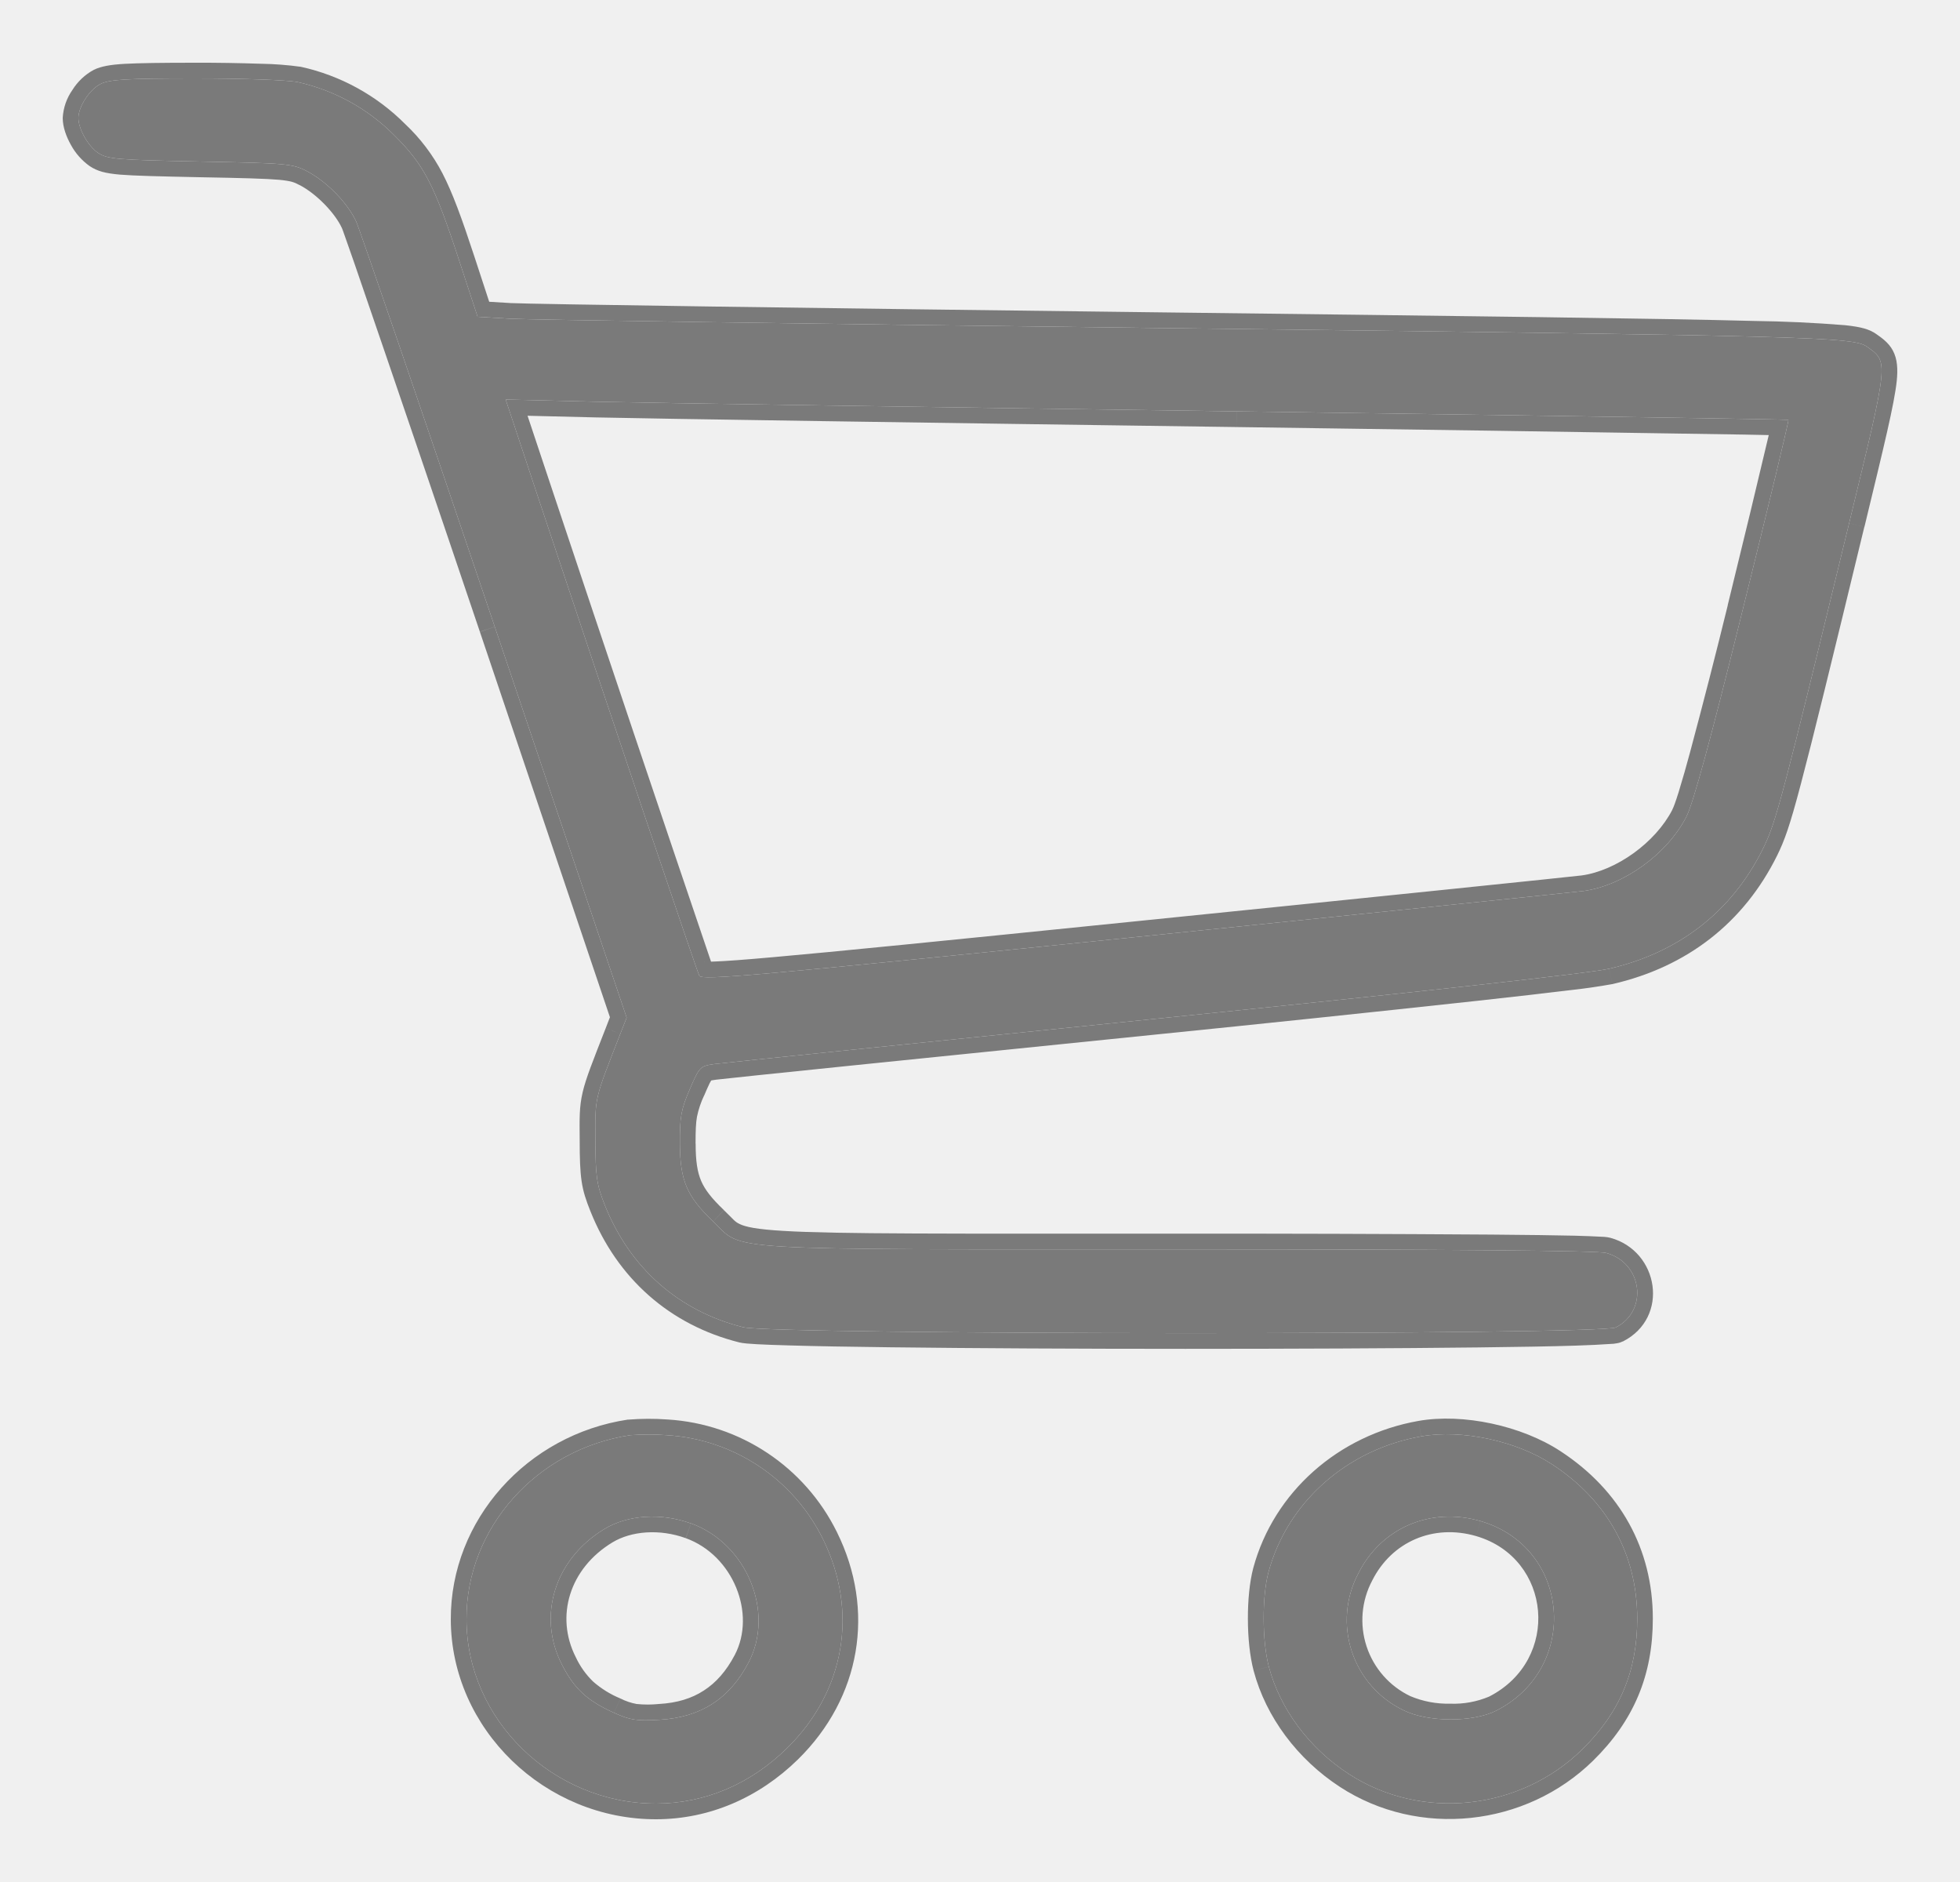
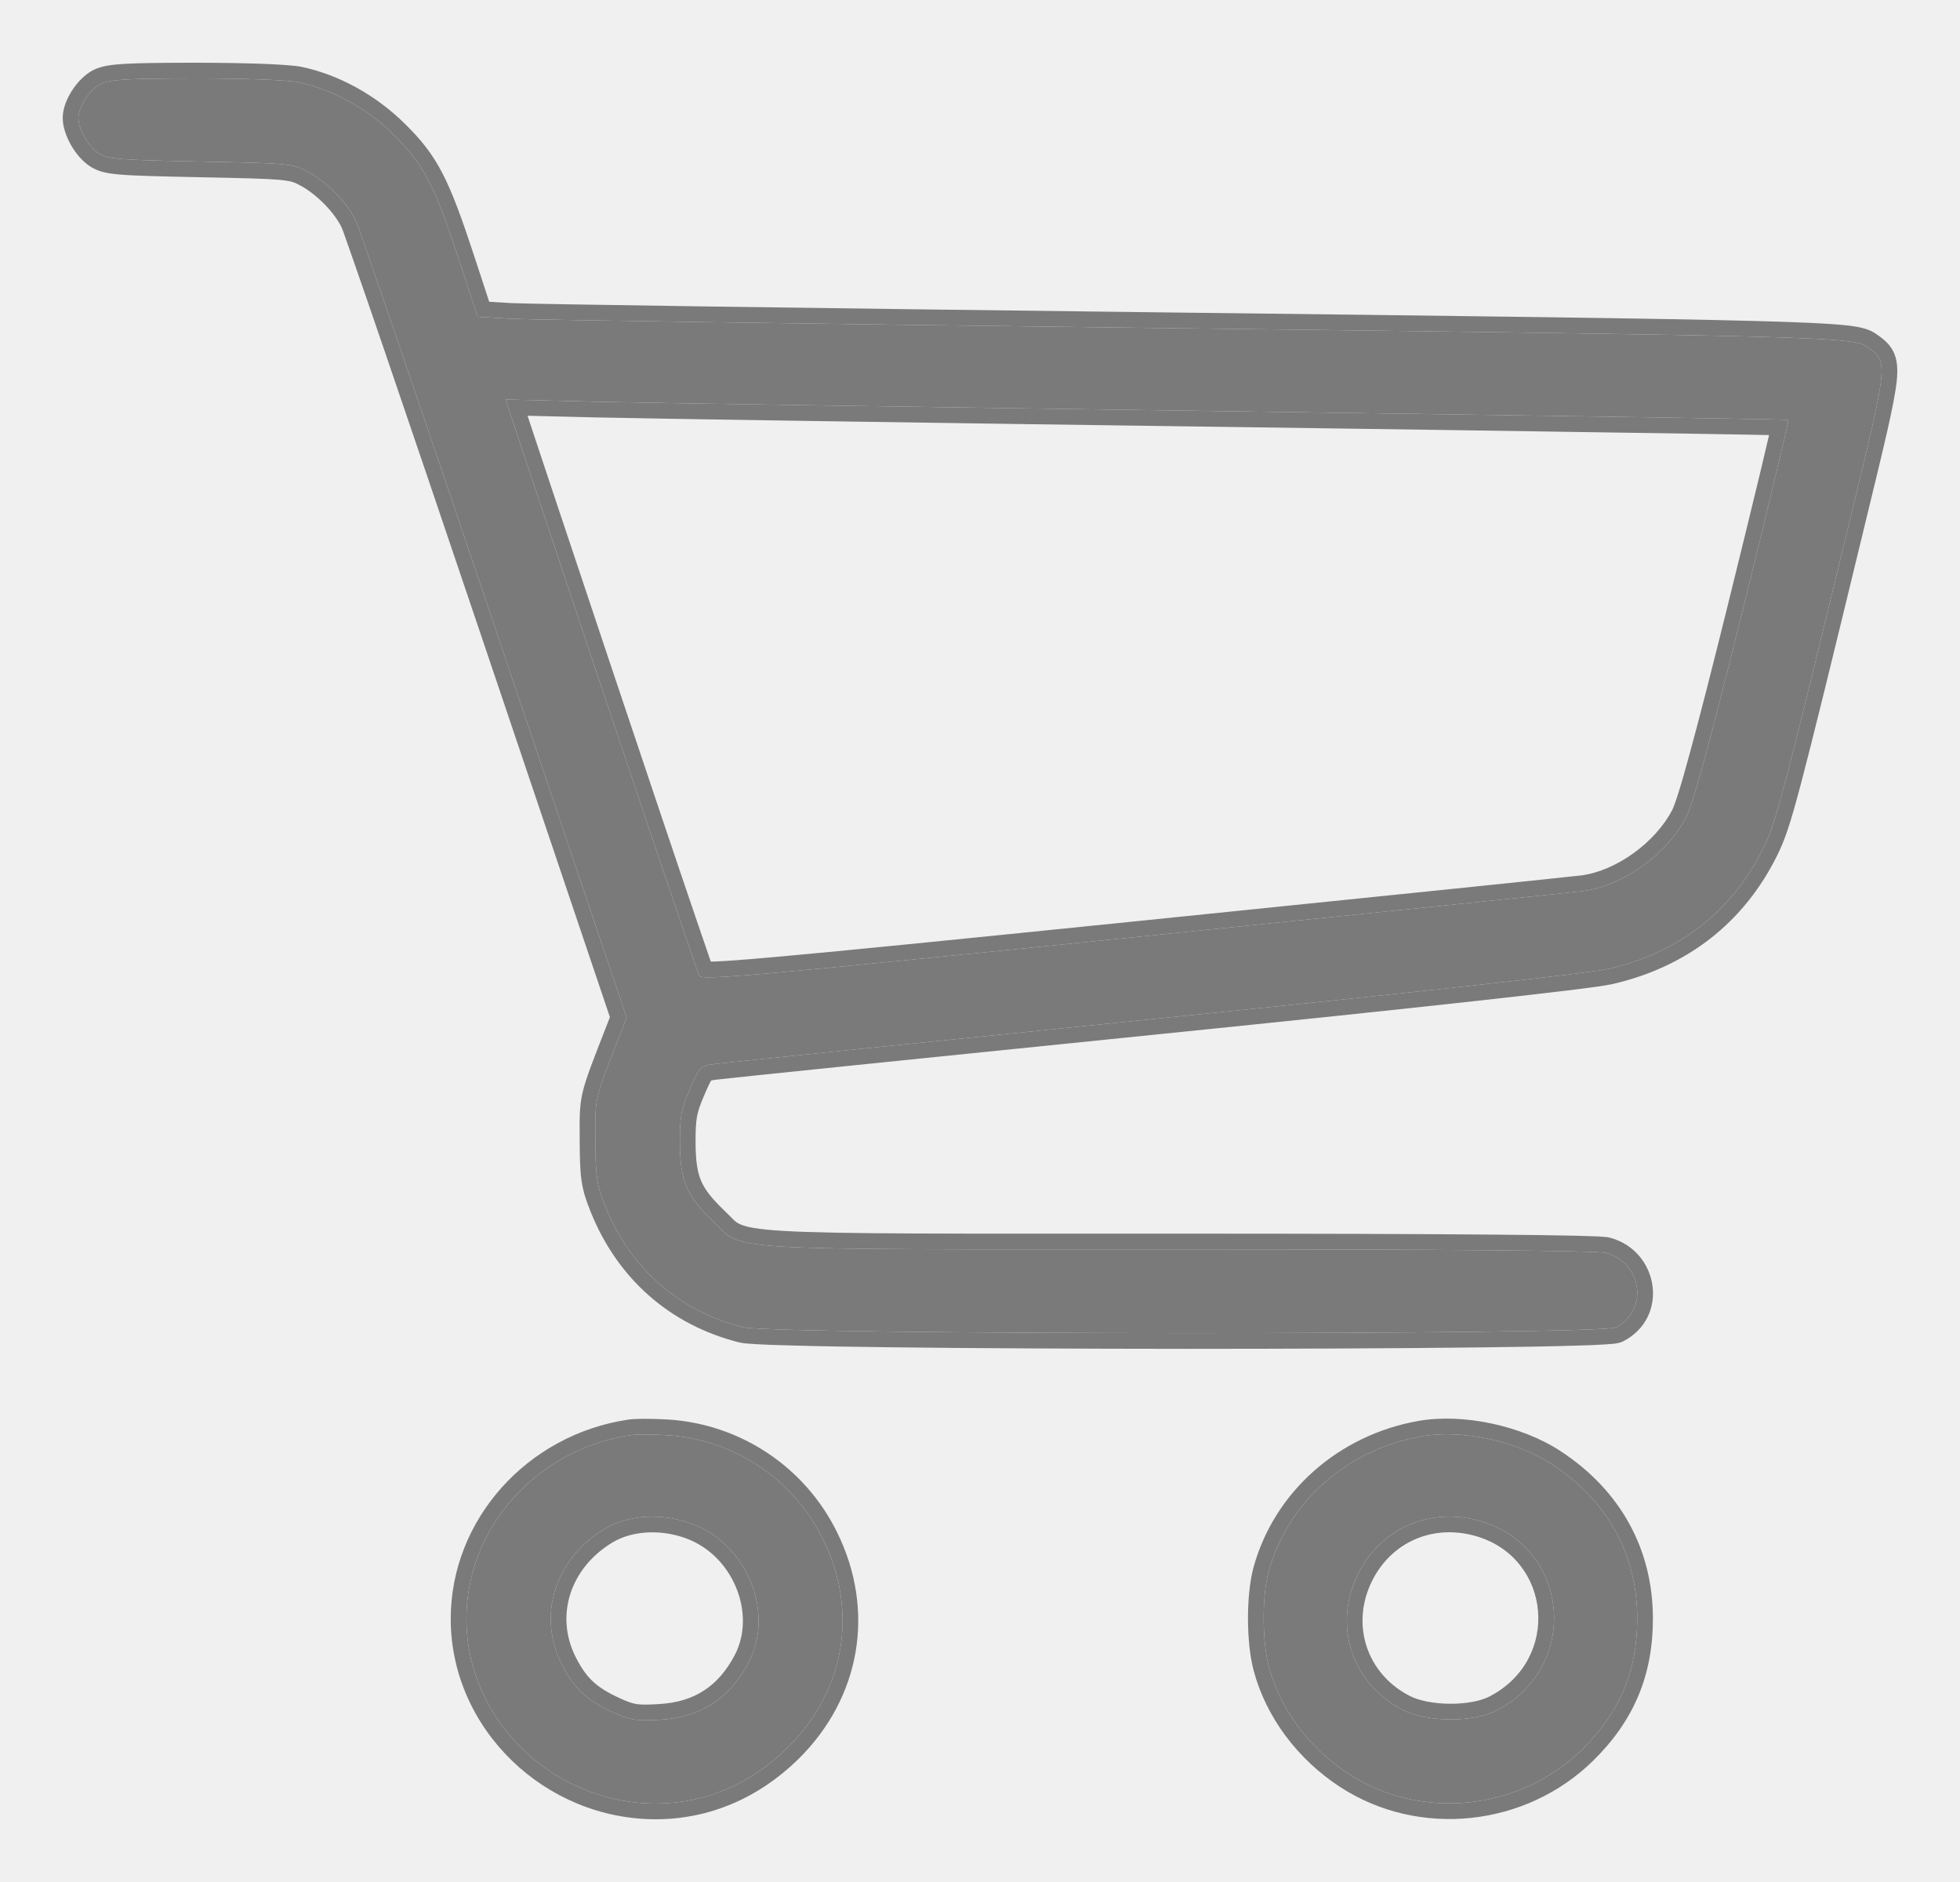
- <svg xmlns="http://www.w3.org/2000/svg" width="25" height="24" fill="none">
-   <mask id="a" maskUnits="userSpaceOnUse" x="0" y="0" width="25" height="24" fill="#000">
-     <path fill="#fff" d="M0 0h25v24H0z" />
-     <path fill-rule="evenodd" clip-rule="evenodd" d="M1.284 1.07c-.139.068-.284.29-.284.434 0 .141.125.362.253.447.118.078.236.088 1.299.109 1.107.021 1.18.028 1.363.123.25.13.517.403.627.639.047.103.843 2.43 1.769 5.171l1.682 4.984-.081.207c-.335.858-.32.795-.318 1.356.002.466.017.567.121.83.32.8.94 1.349 1.763 1.555.394.099 10.937.102 11.131.003.42-.213.341-.824-.122-.95-.109-.03-1.98-.046-5.435-.046-5.974 0-5.56.024-5.956-.355-.336-.322-.421-.52-.424-.993-.002-.34.016-.44.126-.693.124-.288.133-.297.315-.322.103-.013 2.626-.273 5.608-.575 3.408-.346 5.562-.584 5.803-.64.895-.207 1.568-.732 1.964-1.533.166-.335.244-.63 1.098-4.15.507-2.087.503-2.051.232-2.247-.18-.129-.607-.14-9.21-.243-4.23-.051-7.878-.103-8.104-.117l-.412-.024-.234-.714c-.32-.977-.449-1.223-.83-1.602a2.497 2.497 0 00-1.23-.677C3.663 1.02 3.097 1 2.494 1c-.876 0-1.092.013-1.21.07zm14.494 4.176c3.86.053 7.024.102 7.033.108.009.007-.252 1.093-.58 2.412-.41 1.661-.633 2.477-.721 2.649-.243.475-.799.877-1.309.947-.115.015-2.693.28-5.728.589-4.873.495-5.522.553-5.553.492-.034-.063-1.105-3.242-2.054-6.094L6.45 5.095l1.156.028c.635.015 4.313.07 8.173.123zM8.04 18.302c-1.196.178-2.094 1.186-2.09 2.348.002 1.284 1.105 2.353 2.422 2.35.62-.002 1.2-.248 1.668-.708.738-.724.912-1.743.457-2.665a2.382 2.382 0 00-1.992-1.325 3.16 3.16 0 00-.465 0zm10.089.015c-.949.167-1.708.84-1.949 1.73-.084.31-.082.881.004 1.207.143.54.515 1.04 1.018 1.367.924.602 2.183.47 2.98-.312.48-.471.702-1.001.701-1.67-.001-.816-.38-1.503-1.084-1.964-.457-.3-1.154-.45-1.67-.358zm-9.314 1.11c.709.257 1.07 1.13.734 1.772-.243.464-.61.701-1.133.732-.297.017-.377.005-.585-.089-.342-.154-.508-.308-.665-.617-.316-.62-.089-1.344.542-1.726.3-.182.725-.209 1.107-.071zm10.07-.029c1.146.335 1.273 1.869.2 2.417-.297.151-.878.149-1.185-.006a1.275 1.275 0 01-.575-1.743c.292-.583.923-.853 1.56-.668z" />
+ <svg xmlns="http://www.w3.org/2000/svg" width="25" height="24" viewBox="0 0 25 24" fill="none">
+   <mask id="path-1-outside-1_134_7" maskUnits="userSpaceOnUse" x="0" y="0" width="25" height="24" fill="black">
+     <rect fill="white" width="25" height="24" />
+     <path fill-rule="evenodd" clip-rule="evenodd" d="M1.284 1.07C1.145 1.138 1 1.359 1 1.504C1 1.645 1.125 1.866 1.253 1.951C1.371 2.029 1.489 2.039 2.552 2.06C3.659 2.081 3.732 2.088 3.915 2.183C4.165 2.313 4.432 2.586 4.542 2.822C4.589 2.925 5.385 5.252 6.311 7.993L7.993 12.977L7.912 13.184C7.577 14.042 7.592 13.979 7.594 14.54C7.596 15.006 7.611 15.107 7.715 15.37C8.034 16.17 8.656 16.719 9.478 16.925C9.872 17.024 20.415 17.027 20.609 16.928C21.029 16.715 20.95 16.104 20.487 15.978C20.378 15.948 18.507 15.932 15.052 15.932C9.078 15.932 9.493 15.957 9.096 15.577C8.76 15.255 8.675 15.057 8.672 14.584C8.67 14.243 8.688 14.145 8.798 13.891C8.922 13.603 8.931 13.594 9.113 13.569C9.216 13.556 11.739 13.296 14.721 12.994C18.129 12.648 20.283 12.41 20.524 12.354C21.419 12.147 22.092 11.622 22.488 10.821C22.654 10.486 22.732 10.19 23.586 6.671C24.093 4.584 24.089 4.62 23.818 4.424C23.639 4.295 23.211 4.284 14.608 4.181C10.377 4.13 6.73 4.078 6.504 4.064L6.092 4.04L5.858 3.326C5.537 2.349 5.409 2.103 5.027 1.724C4.682 1.381 4.239 1.137 3.798 1.047C3.663 1.02 3.097 0.999 2.494 1C1.618 1.001 1.402 1.013 1.284 1.07ZM15.778 5.246C19.637 5.299 22.802 5.348 22.811 5.354C22.82 5.361 22.559 6.447 22.232 7.766C21.82 9.427 21.598 10.243 21.51 10.415C21.267 10.89 20.712 11.292 20.201 11.362C20.086 11.377 17.508 11.643 14.473 11.951C9.601 12.446 8.951 12.504 8.92 12.444C8.886 12.38 7.815 9.201 6.866 6.349L6.449 5.095L7.605 5.123C8.24 5.138 11.918 5.194 15.778 5.246ZM8.04 18.302C6.844 18.48 5.946 19.488 5.949 20.65C5.952 21.934 7.055 23.003 8.372 23C8.991 22.998 9.573 22.752 10.04 22.292C10.778 21.568 10.952 20.549 10.497 19.627C10.118 18.859 9.359 18.354 8.505 18.302C8.324 18.291 8.114 18.291 8.04 18.302ZM18.129 18.317C17.18 18.484 16.421 19.158 16.18 20.046C16.096 20.358 16.098 20.928 16.184 21.254C16.327 21.794 16.699 22.293 17.202 22.621C18.126 23.223 19.385 23.091 20.181 22.309C20.661 21.838 20.884 21.308 20.883 20.639C20.882 19.823 20.503 19.136 19.799 18.675C19.342 18.375 18.645 18.226 18.129 18.317ZM8.815 19.428C9.524 19.684 9.885 20.556 9.549 21.199C9.306 21.663 8.938 21.9 8.416 21.931C8.119 21.948 8.039 21.936 7.831 21.842C7.489 21.688 7.323 21.534 7.166 21.225C6.85 20.604 7.077 19.881 7.708 19.499C8.008 19.317 8.433 19.29 8.815 19.428ZM18.885 19.398C20.032 19.733 20.158 21.267 19.084 21.815C18.788 21.966 18.207 21.964 17.9 21.809C17.243 21.48 16.994 20.725 17.325 20.066C17.617 19.483 18.248 19.213 18.885 19.398Z" />
  </mask>
-   <path fill-rule="evenodd" clip-rule="evenodd" d="M1.284 1.07c-.139.068-.284.29-.284.434 0 .141.125.362.253.447.118.078.236.088 1.299.109 1.107.021 1.18.028 1.363.123.25.13.517.403.627.639.047.103.843 2.43 1.769 5.171l1.682 4.984-.081.207c-.335.858-.32.795-.318 1.356.002.466.017.567.121.83.32.8.94 1.349 1.763 1.555.394.099 10.937.102 11.131.003.42-.213.341-.824-.122-.95-.109-.03-1.98-.046-5.435-.046-5.974 0-5.56.024-5.956-.355-.336-.322-.421-.52-.424-.993-.002-.34.016-.44.126-.693.124-.288.133-.297.315-.322.103-.013 2.626-.273 5.608-.575 3.408-.346 5.562-.584 5.803-.64.895-.207 1.568-.732 1.964-1.533.166-.335.244-.63 1.098-4.15.507-2.087.503-2.051.232-2.247-.18-.129-.607-.14-9.21-.243-4.23-.051-7.878-.103-8.104-.117l-.412-.024-.234-.714c-.32-.977-.449-1.223-.83-1.602a2.497 2.497 0 00-1.23-.677C3.663 1.02 3.097 1 2.494 1c-.876 0-1.092.013-1.21.07zm14.494 4.176c3.86.053 7.024.102 7.033.108.009.007-.252 1.093-.58 2.412-.41 1.661-.633 2.477-.721 2.649-.243.475-.799.877-1.309.947-.115.015-2.693.28-5.728.589-4.873.495-5.522.553-5.553.492-.034-.063-1.105-3.242-2.054-6.094L6.45 5.095l1.156.028c.635.015 4.313.07 8.173.123zM8.04 18.302c-1.196.178-2.094 1.186-2.09 2.348.002 1.284 1.105 2.353 2.422 2.35.62-.002 1.2-.248 1.668-.708.738-.724.912-1.743.457-2.665a2.382 2.382 0 00-1.992-1.325 3.16 3.16 0 00-.465 0zm10.089.015c-.949.167-1.708.84-1.949 1.73-.084.31-.082.881.004 1.207.143.54.515 1.04 1.018 1.367.924.602 2.183.47 2.98-.312.48-.471.702-1.001.701-1.67-.001-.816-.38-1.503-1.084-1.964-.457-.3-1.154-.45-1.67-.358zm-9.314 1.11c.709.257 1.07 1.13.734 1.772-.243.464-.61.701-1.133.732-.297.017-.377.005-.585-.089-.342-.154-.508-.308-.665-.617-.316-.62-.089-1.344.542-1.726.3-.182.725-.209 1.107-.071zm10.07-.029c1.146.335 1.273 1.869.2 2.417-.297.151-.878.149-1.185-.006a1.275 1.275 0 01-.575-1.743c.292-.583.923-.853 1.56-.668z" fill="#7A7A7A" />
-   <path d="M1.284 1.07l.088.18-.088-.18zm-.031.88l.11-.166-.11.167zm1.299.11l.004-.2-.004.2zm1.363.123l-.093.178.093-.178zm.627.639l.181-.084-.181.084zM6.31 7.993l.19-.064-.19.064zm1.682 4.984l.186.073.026-.068-.023-.069-.19.064zm-.081.207l-.187-.072.187.072zm-.318 1.356h.2-.2zm.121.83l.186-.074-.186.074zm1.763 1.555l.049-.194-.049.194zm11.131.003l-.09-.178.09.178zm-.122-.95l.053-.193-.053.193zm-5.435-.046v.2-.2zm-5.956-.355l.138-.144-.138.144zm-.424-.993l-.2.002.2-.002zm.126-.693l-.184-.08.184.08zm.315-.322l-.027-.198.027.198zm5.608-.575l-.02-.2.02.2zm5.803-.64l.045.195-.045-.194zm1.964-1.533l-.179-.09.18.09zm1.098-4.15l-.194-.047.194.047zm.232-2.247l-.117.163.117-.163zm-9.21-.243l-.002.2.002-.2zm-8.104-.117l-.012.2.012-.2zm-.412-.024l-.19.062.043.13.135.007.012-.2zm-.234-.714l.19-.063-.19.063zm-.83-1.602l.14-.142-.14.142zm-1.23-.677l-.04.196.04-.196zM2.494 1v.2V1zM22.81 5.354l-.123.158.123-.158zm-.58 2.412l.195.049-.194-.049zm-.721 2.649l.178.09-.178-.09zm-1.309.947l-.027-.199.027.199zm-5.728.589l-.02-.199.02.199zm-5.553.492l-.177.094.177-.094zM6.866 6.35l.19-.063-.19.063zM6.45 5.095l.005-.2-.285-.007.09.27.19-.063zm1.156.028l.004-.2-.004.2zm.435 13.179l.03.198-.03-.198zM5.95 20.65h.2-.2zM8.371 23v-.2.2zm1.668-.708l.14.143-.14-.143zm.457-2.665l.18-.089-.18.089zm-1.992-1.325l-.012.2.012-.2zm9.624.015l-.035-.197.035.197zm-1.949 1.73l.194.052-.194-.053zm.004 1.207l-.193.051.193-.051zm1.018 1.367l-.11.167.11-.167zm2.98-.312l.14.143-.14-.143zm.701-1.67h.2-.2zm-1.084-1.964l.11-.168-.11.168zm-10.984.753l.068-.188-.068.188zm.734 1.77l-.177-.092.177.093zm-1.133.733l-.012-.2.012.2zm-.585-.089l.083-.182-.083.182zm-.665-.617l-.179.09.179-.09zm.542-1.726l-.103-.171.103.17zm11.177-.1l-.056.191.056-.192zm.2 2.416l-.092-.178.091.178zm-1.185-.006l-.09.179.09-.179zm-.575-1.743l.178.09-.178-.09zM1.197.89a.735.735 0 00-.274.258.685.685 0 00-.123.356h.4c0-.017.013-.07.057-.136a.353.353 0 01.115-.118L1.197.89zM.8 1.504c0 .12.049.245.104.343a.8.8 0 00.238.27l.221-.333a.418.418 0 01-.11-.134.36.36 0 01-.053-.146H.8zm.342.613c.1.067.199.093.39.11.185.015.488.022 1.016.033l.008-.4c-.534-.01-.822-.018-.991-.033-.164-.013-.184-.031-.202-.043l-.221.333zm1.406.143c.557.01.843.018 1.014.033.083.008.13.017.163.026.031.009.056.02.097.042l.185-.355a.883.883 0 00-.171-.071 1.266 1.266 0 00-.238-.04 18.34 18.34 0 00-1.042-.035l-.008.4zm1.274.1c.214.112.448.353.538.546l.363-.168c-.13-.28-.43-.583-.716-.732l-.185.355zm.538.546l.012.03.033.093.114.325a964.057 964.057 0 011.602 4.703l.38-.128a965.851 965.851 0 00-1.604-4.707 45.108 45.108 0 00-.115-.328 2.708 2.708 0 00-.06-.156l-.362.168zm1.761 5.151l1.682 4.984.38-.128L6.5 7.93l-.379.128zm1.685 4.847l-.08.207.372.146.08-.207-.372-.146zm-.08.207c-.164.42-.252.637-.294.817-.045.19-.04.342-.038.613l.4-.002c-.001-.29-.004-.387.027-.52.034-.143.106-.324.277-.762l-.373-.146zm-.332 1.43c0 .231.005.387.024.519.02.139.057.246.112.384l.371-.148a1.21 1.21 0 01-.087-.294 3.5 3.5 0 01-.02-.463l-.4.002zm.136.903c.342.859 1.014 1.453 1.9 1.675l.097-.388c-.759-.19-1.33-.693-1.626-1.435l-.371.148zm1.9 1.675c.047.012.134.018.225.023.101.006.237.01.4.015.329.01.775.018 1.299.024 1.048.013 2.41.02 3.765.02s2.704-.006 3.727-.018c.511-.006.942-.013 1.251-.023a12.624 12.624 0 00.487-.024.61.61 0 00.045-.007.23.23 0 00.07-.023l-.18-.356c.025-.013.045-.015.037-.014l-.017.002c-.02.003-.052.005-.095.008-.085.005-.206.01-.359.015-.306.009-.733.016-1.244.022-1.02.012-2.368.018-3.722.018s-2.714-.007-3.76-.02a84.323 84.323 0 01-1.292-.023 16.566 16.566 0 01-.505-.023l-.035-.004-.098.388zm11.27-.012c.6-.305.46-1.153-.16-1.322l-.106.386c.306.083.324.457.085.579l.18.357zm-.16-1.322a.452.452 0 00-.077-.012 13.457 13.457 0 00-.38-.015c-.247-.006-.6-.01-1.057-.014a514.33 514.33 0 00-3.974-.012v.4c1.727 0 3.058.004 3.97.012.457.004.808.008 1.051.014a11.81 11.81 0 01.356.014c.023.001.019.002.006-.002l.105-.385zm-5.488-.053c-2.993 0-4.373.006-5.058-.035-.346-.02-.484-.052-.556-.086-.07-.032-.078-.058-.204-.178l-.276.289c.072.069.162.183.312.252.148.069.355.102.7.122.7.042 2.1.036 5.082.036v-.4zm-5.818-.3c-.16-.153-.243-.261-.291-.373-.048-.113-.07-.25-.07-.476l-.4.002c0 .246.023.446.102.63.08.186.207.339.383.507l.276-.29zm-.362-.849c0-.17.004-.263.018-.342a1.2 1.2 0 01.091-.271l-.367-.159a1.586 1.586 0 00-.118.358 2.26 2.26 0 00-.024.416l.4-.002zm.11-.613a3.08 3.08 0 01.07-.157c.018-.036.026-.043.025-.042-.015.016-.04.01.062-.003l-.053-.397c-.079.01-.199.022-.295.12a.557.557 0 00-.095.141c-.025.048-.051.109-.082.18l.367.158zm.157-.202c.099-.014 2.617-.272 5.602-.575l-.04-.398c-2.978.302-5.508.562-5.615.576l.053.397zm5.602-.575a538.76 538.76 0 004.091-.429c.498-.055.897-.1 1.187-.136a7.86 7.86 0 00.55-.079l-.09-.39a7.071 7.071 0 01-.509.072c-.287.035-.685.08-1.182.135-.994.11-2.384.256-4.088.429l.04.398zm5.828-.644c.952-.22 1.675-.783 2.099-1.64l-.359-.177c-.369.746-.992 1.233-1.83 1.428l.09.39zm2.099-1.64c.091-.186.157-.359.304-.918.148-.558.382-1.514.808-3.273l-.388-.094c-.427 1.76-.66 2.712-.806 3.265-.146.552-.203.694-.277.843l.358.177zm1.113-4.19c.25-1.034.381-1.566.412-1.86.015-.149.01-.278-.05-.39-.057-.106-.154-.168-.208-.207l-.234.325c.082.059.086.065.09.072.001.002.017.03.004.159-.027.259-.147.752-.403 1.806l.389.094zm.154-2.457c-.09-.064-.195-.093-.401-.115a17.16 17.16 0 00-1.157-.054c-1.206-.032-3.466-.06-7.766-.112l-.005.4c4.302.051 6.558.08 7.76.112.604.016.935.032 1.126.052.096.01.148.02.177.029.024.006.03.01.032.013l.234-.325zm-9.324-.281c-4.236-.051-7.875-.103-8.095-.116l-.024.399c.233.014 3.888.066 8.114.117l.005-.4zm-8.095-.116l-.412-.025-.024.4.412.024.024-.4zm-.234.112l-.234-.714-.38.125.234.714.38-.125zm-.234-.714c-.16-.487-.277-.807-.405-1.054a2.354 2.354 0 00-.475-.627l-.282.283c.181.18.294.32.402.528.111.215.22.506.38.995l.38-.125zm-.88-1.681a2.697 2.697 0 00-1.33-.73l-.08.391c.4.082.808.305 1.128.622l.282-.283zm-1.33-.73a4.182 4.182 0 00-.51-.039A23.263 23.263 0 002.494.8v.4c.3 0 .59.005.821.013.24.009.396.02.444.03l.08-.392zM2.493.8c-.437 0-.715.004-.9.014-.18.01-.299.03-.396.076l.175.36c.02-.01.068-.026.244-.036.172-.01.439-.014.878-.014V.8zm13.282 4.646a3085.51 3085.51 0 016.473.096 107.918 107.918 0 01.544.011h-.007l-.016-.003a.37.37 0 01-.02-.006.362.362 0 01-.061-.032l.247-.315a.364.364 0 00-.061-.033.332.332 0 00-.038-.008l-.013-.001a.449.449 0 00-.044-.002l-.11-.003-.414-.008a3099.87 3099.87 0 00-6.474-.096l-.006.4zm6.913.066a.2.2 0 01-.077-.156l.001-.02v-.003a257.544 257.544 0 01-.575 2.385l.389.097a255.185 255.185 0 00.539-2.222 8.38 8.38 0 00.041-.19l.004-.023a.21.21 0 00-.015-.104.2.2 0 00-.06-.08l-.247.316zm-.65 2.206a90.2 90.2 0 01-.482 1.878 14.95 14.95 0 01-.145.506c-.04.128-.066.196-.08.222l.357.182c.03-.06.066-.16.105-.284.04-.13.09-.303.15-.52a99.15 99.15 0 00.483-1.887l-.388-.097zm-.706 2.606c-.215.42-.715.779-1.158.84l.054.396c.578-.08 1.188-.523 1.46-1.054l-.356-.182zm-1.158.84c-.11.014-2.682.28-5.72.588l.04.398a1282.5 1282.5 0 005.734-.59l-.054-.397zm-5.72.588c-2.438.248-3.817.386-4.59.454-.388.035-.62.051-.755.056a1.03 1.03 0 01-.12 0c-.009-.002-.002-.002.013.003.01.004.062.023.095.085l-.354.187c.036.07.098.095.123.104.03.011.059.015.08.018.045.005.104.005.176.002.148-.004.39-.022.777-.056.777-.07 2.159-.207 4.595-.455l-.04-.398zm-5.357.598c.006.011.008.02.004.007a1206.142 1206.142 0 01-2.044-6.071l-.38.127a1205.522 1205.522 0 001.852 5.517 71.041 71.041 0 00.198.57.248.248 0 00.016.037l.354-.187zm-2.04-6.064l-.418-1.254-.38.126.418 1.255.38-.127zm-.613-.991l1.156.028.01-.4-1.156-.028-.01.4zm1.156.028c.637.015 4.316.07 8.175.123l.005-.4c-3.86-.052-7.536-.108-8.17-.123l-.01.4zm.41 12.78c-1.288.193-2.264 1.28-2.26 2.548l.4-.001c-.004-1.057.815-1.986 1.92-2.15l-.06-.396zm-2.26 2.548c.003 1.399 1.2 2.553 2.623 2.549l-.001-.4c-1.212.003-2.22-.982-2.223-2.15h-.4zM8.372 23.2c.674-.002 1.305-.272 1.808-.765l-.28-.286c-.434.426-.966.65-1.529.651l.001.4zm1.808-.765c.798-.785.99-1.897.495-2.897l-.358.177c.416.844.258 1.77-.418 2.434l.28.286zm.495-2.897a2.582 2.582 0 00-2.158-1.436l-.025.4c.782.047 1.477.51 1.825 1.213l.358-.177zm-2.158-1.436a3.265 3.265 0 00-.507.002l.059.396c.051-.008.241-.01.423.001l.025-.399zm9.576.018c-1.02.18-1.844.906-2.107 1.874l.386.105c.22-.81.914-1.43 1.79-1.585l-.069-.394zm-2.107 1.874c-.048.18-.07.42-.069.651 0 .232.024.475.073.66l.386-.103a2.38 2.38 0 01-.059-.558c0-.213.02-.414.055-.545l-.386-.105zm.004 1.311c.157.592.56 1.13 1.102 1.483l.218-.335c-.465-.303-.804-.762-.934-1.25l-.386.102zm1.102 1.483c1.004.654 2.367.51 3.229-.336l-.28-.285c-.731.717-1.887.836-2.73.286l-.22.335zm3.229-.336c.518-.509.762-1.09.761-1.814l-.4.001c0 .615-.2 1.094-.642 1.528l.28.285zm.761-1.814c-.001-.885-.416-1.633-1.175-2.13l-.219.334c.65.426.993 1.051.994 1.797h.4zm-1.175-2.13c-.497-.327-1.245-.488-1.814-.388l.07.394c.464-.082 1.109.055 1.525.328l.22-.335zM8.746 19.615c.605.218.902.963.626 1.49l.354.186c.397-.758-.029-1.758-.843-2.052l-.136.376zm.626 1.49c-.109.207-.24.354-.394.453-.153.1-.34.159-.574.172l.024.4c.29-.017.546-.093.768-.236.221-.143.395-.346.53-.603l-.354-.186zm-.968.625a1.408 1.408 0 01-.284 0 .76.76 0 01-.206-.07l-.165.364c.11.049.201.084.312.101.105.016.218.013.367.005l-.024-.4zm-.49-.07a1.254 1.254 0 01-.349-.216 1.059 1.059 0 01-.221-.311l-.357.181c.086.169.18.306.306.423.125.116.273.204.456.287l.165-.365zm-.57-.527c-.264-.519-.082-1.131.468-1.464l-.207-.342c-.712.43-.985 1.265-.618 1.987l.357-.181zm.468-1.464c.24-.145.6-.175.934-.054l.137-.376c-.429-.155-.918-.13-1.278.088l.207.342zm11.017-.08c.964.282 1.084 1.577.164 2.047l.182.356c1.227-.627 1.095-2.4-.234-2.787l-.112.384zm.164 2.047a1.163 1.163 0 01-.496.09 1.234 1.234 0 01-.508-.096l-.179.357c.191.096.447.138.685.139.237 0 .492-.038.68-.134l-.182-.356zm-1.004-.006a1.075 1.075 0 01-.486-1.475l-.357-.18a1.475 1.475 0 00.664 2.012l.18-.357zm-.486-1.475c.249-.495.78-.725 1.326-.566l.112-.384c-.727-.212-1.458.098-1.795.77l.357.18z" fill="#7A7A7A" mask="url(#a)" />
+   <path fill-rule="evenodd" clip-rule="evenodd" d="M1.284 1.07C1.145 1.138 1 1.359 1 1.504C1 1.645 1.125 1.866 1.253 1.951C1.371 2.029 1.489 2.039 2.552 2.06C3.659 2.081 3.732 2.088 3.915 2.183C4.165 2.313 4.432 2.586 4.542 2.822C4.589 2.925 5.385 5.252 6.311 7.993L7.993 12.977L7.912 13.184C7.577 14.042 7.592 13.979 7.594 14.54C7.596 15.006 7.611 15.107 7.715 15.37C8.034 16.17 8.656 16.719 9.478 16.925C9.872 17.024 20.415 17.027 20.609 16.928C21.029 16.715 20.95 16.104 20.487 15.978C20.378 15.948 18.507 15.932 15.052 15.932C9.078 15.932 9.493 15.957 9.096 15.577C8.76 15.255 8.675 15.057 8.672 14.584C8.67 14.243 8.688 14.145 8.798 13.891C8.922 13.603 8.931 13.594 9.113 13.569C9.216 13.556 11.739 13.296 14.721 12.994C18.129 12.648 20.283 12.41 20.524 12.354C21.419 12.147 22.092 11.622 22.488 10.821C22.654 10.486 22.732 10.19 23.586 6.671C24.093 4.584 24.089 4.62 23.818 4.424C23.639 4.295 23.211 4.284 14.608 4.181C10.377 4.13 6.73 4.078 6.504 4.064L6.092 4.04L5.858 3.326C5.537 2.349 5.409 2.103 5.027 1.724C4.682 1.381 4.239 1.137 3.798 1.047C3.663 1.02 3.097 0.999 2.494 1C1.618 1.001 1.402 1.013 1.284 1.07ZM15.778 5.246C19.637 5.299 22.802 5.348 22.811 5.354C22.82 5.361 22.559 6.447 22.232 7.766C21.82 9.427 21.598 10.243 21.51 10.415C21.267 10.89 20.712 11.292 20.201 11.362C20.086 11.377 17.508 11.643 14.473 11.951C9.601 12.446 8.951 12.504 8.92 12.444C8.886 12.38 7.815 9.201 6.866 6.349L6.449 5.095L7.605 5.123C8.24 5.138 11.918 5.194 15.778 5.246ZM8.04 18.302C6.844 18.48 5.946 19.488 5.949 20.65C5.952 21.934 7.055 23.003 8.372 23C8.991 22.998 9.573 22.752 10.04 22.292C10.778 21.568 10.952 20.549 10.497 19.627C10.118 18.859 9.359 18.354 8.505 18.302C8.324 18.291 8.114 18.291 8.04 18.302ZM18.129 18.317C17.18 18.484 16.421 19.158 16.18 20.046C16.096 20.358 16.098 20.928 16.184 21.254C16.327 21.794 16.699 22.293 17.202 22.621C18.126 23.223 19.385 23.091 20.181 22.309C20.661 21.838 20.884 21.308 20.883 20.639C20.882 19.823 20.503 19.136 19.799 18.675C19.342 18.375 18.645 18.226 18.129 18.317ZM8.815 19.428C9.524 19.684 9.885 20.556 9.549 21.199C9.306 21.663 8.938 21.9 8.416 21.931C8.119 21.948 8.039 21.936 7.831 21.842C7.489 21.688 7.323 21.534 7.166 21.225C6.85 20.604 7.077 19.881 7.708 19.499C8.008 19.317 8.433 19.29 8.815 19.428ZM18.885 19.398C20.032 19.733 20.158 21.267 19.084 21.815C18.788 21.966 18.207 21.964 17.9 21.809C17.243 21.48 16.994 20.725 17.325 20.066C17.617 19.483 18.248 19.213 18.885 19.398Z" fill="#7A7A7A" />
+   <path d="M1.284 1.07L1.372 1.25L1.372 1.25L1.284 1.07ZM1.253 1.951L1.363 1.784L1.363 1.784L1.253 1.951ZM2.552 2.06L2.556 1.86L2.556 1.86L2.552 2.06ZM3.915 2.183L3.822 2.361L3.822 2.361L3.915 2.183ZM4.542 2.822L4.723 2.738L4.723 2.738L4.542 2.822ZM6.311 7.993L6.5 7.929L6.5 7.929L6.311 7.993ZM7.993 12.977L8.179 13.05L8.205 12.982L8.182 12.913L7.993 12.977ZM7.912 13.184L7.725 13.111L7.725 13.111L7.912 13.184ZM7.594 14.54L7.794 14.539L7.794 14.539L7.594 14.54ZM7.715 15.37L7.901 15.296L7.901 15.296L7.715 15.37ZM9.478 16.925L9.527 16.731L9.527 16.731L9.478 16.925ZM20.609 16.928L20.519 16.75L20.519 16.75L20.609 16.928ZM20.487 15.978L20.54 15.785L20.54 15.785L20.487 15.978ZM15.052 15.932L15.052 16.132L15.052 16.132L15.052 15.932ZM9.096 15.577L9.234 15.433L9.234 15.433L9.096 15.577ZM8.672 14.584L8.472 14.585L8.472 14.585L8.672 14.584ZM8.798 13.891L8.614 13.811L8.614 13.811L8.798 13.891ZM9.113 13.569L9.086 13.371L9.086 13.371L9.113 13.569ZM14.721 12.994L14.7 12.795L14.7 12.795L14.721 12.994ZM20.524 12.354L20.569 12.549L20.569 12.549L20.524 12.354ZM22.488 10.821L22.309 10.732L22.309 10.732L22.488 10.821ZM23.586 6.671L23.392 6.624L23.392 6.624L23.586 6.671ZM23.818 4.424L23.701 4.587L23.701 4.587L23.818 4.424ZM14.608 4.181L14.606 4.381L14.606 4.381L14.608 4.181ZM6.504 4.064L6.492 4.264L6.492 4.264L6.504 4.064ZM6.092 4.04L5.902 4.102L5.945 4.231L6.08 4.239L6.092 4.04ZM5.858 3.326L6.048 3.263L6.048 3.263L5.858 3.326ZM5.027 1.724L5.168 1.582L5.168 1.582L5.027 1.724ZM3.798 1.047L3.758 1.243L3.758 1.243L3.798 1.047ZM2.494 1L2.494 1.2L2.494 1.2L2.494 1ZM22.811 5.354L22.688 5.512L22.688 5.512L22.811 5.354ZM22.232 7.766L22.426 7.815L22.426 7.815L22.232 7.766ZM21.51 10.415L21.688 10.506L21.688 10.506L21.51 10.415ZM20.201 11.362L20.174 11.163L20.174 11.163L20.201 11.362ZM14.473 11.951L14.453 11.752L14.453 11.752L14.473 11.951ZM8.92 12.444L8.743 12.537L8.743 12.537L8.92 12.444ZM6.866 6.349L7.056 6.286L7.056 6.286L6.866 6.349ZM6.449 5.095L6.454 4.895L6.169 4.888L6.259 5.158L6.449 5.095ZM7.605 5.123L7.609 4.923L7.609 4.923L7.605 5.123ZM8.04 18.302L8.07 18.5L8.07 18.5L8.04 18.302ZM5.949 20.65L6.149 20.65L6.149 20.65L5.949 20.65ZM8.372 23L8.372 22.8L8.372 22.8L8.372 23ZM10.04 22.292L10.181 22.435L10.181 22.435L10.04 22.292ZM10.497 19.627L10.676 19.538L10.676 19.538L10.497 19.627ZM8.505 18.302L8.493 18.501L8.493 18.501L8.505 18.302ZM18.129 18.317L18.094 18.12L18.094 18.12L18.129 18.317ZM16.18 20.046L16.373 20.099L16.373 20.099L16.18 20.046ZM16.184 21.254L15.991 21.305L15.991 21.305L16.184 21.254ZM17.202 22.621L17.093 22.788L17.093 22.788L17.202 22.621ZM20.181 22.309L20.322 22.452L20.181 22.309ZM20.883 20.639L21.083 20.639L21.083 20.639L20.883 20.639ZM19.799 18.675L19.908 18.507L19.908 18.507L19.799 18.675ZM8.815 19.428L8.883 19.24L8.883 19.24L8.815 19.428ZM9.549 21.199L9.372 21.106L9.372 21.106L9.549 21.199ZM8.416 21.931L8.404 21.731L8.404 21.731L8.416 21.931ZM7.831 21.842L7.914 21.66L7.914 21.66L7.831 21.842ZM7.166 21.225L6.987 21.315L6.987 21.315L7.166 21.225ZM7.708 19.499L7.605 19.328L7.605 19.328L7.708 19.499ZM18.885 19.398L18.829 19.59L18.829 19.59L18.885 19.398ZM19.084 21.815L18.993 21.637L18.993 21.637L19.084 21.815ZM17.9 21.809L17.81 21.988L17.81 21.988L17.9 21.809ZM17.325 20.066L17.503 20.156L17.503 20.156L17.325 20.066ZM1.197 0.89C1.083 0.946 0.987 1.05 0.923 1.148C0.859 1.245 0.8 1.376 0.8 1.504H1.2C1.2 1.487 1.213 1.435 1.257 1.368C1.3 1.302 1.347 1.262 1.372 1.25L1.197 0.89ZM0.8 1.504C0.8 1.624 0.849 1.749 0.904 1.847C0.96 1.946 1.043 2.051 1.142 2.117L1.363 1.784C1.335 1.765 1.291 1.718 1.252 1.65C1.213 1.581 1.2 1.526 1.2 1.504H0.8ZM1.142 2.117C1.242 2.184 1.341 2.21 1.531 2.226C1.717 2.242 2.02 2.249 2.548 2.26L2.556 1.86C2.022 1.849 1.734 1.842 1.565 1.827C1.401 1.814 1.381 1.796 1.363 1.784L1.142 2.117ZM2.548 2.26C3.105 2.271 3.391 2.278 3.562 2.293C3.645 2.301 3.692 2.31 3.725 2.319C3.756 2.328 3.781 2.339 3.822 2.361L4.007 2.006C3.957 1.98 3.904 1.954 3.836 1.935C3.769 1.915 3.694 1.904 3.598 1.895C3.409 1.878 3.105 1.871 2.556 1.86L2.548 2.26ZM3.822 2.361C4.036 2.472 4.27 2.713 4.36 2.906L4.723 2.738C4.593 2.458 4.293 2.155 4.007 2.006L3.822 2.361ZM4.36 2.906C4.359 2.904 4.362 2.911 4.372 2.937C4.38 2.959 4.391 2.99 4.405 3.029C4.433 3.107 4.471 3.216 4.519 3.354C4.615 3.629 4.748 4.014 4.908 4.483C5.228 5.42 5.659 6.687 6.121 8.057L6.5 7.929C6.037 6.558 5.607 5.291 5.286 4.354C5.126 3.885 4.993 3.498 4.897 3.222C4.849 3.084 4.81 2.974 4.782 2.894C4.756 2.821 4.734 2.761 4.723 2.738L4.36 2.906ZM6.121 8.057L7.803 13.041L8.182 12.913L6.5 7.929L6.121 8.057ZM7.806 12.904L7.725 13.111L8.098 13.257L8.179 13.05L7.806 12.904ZM7.725 13.111C7.562 13.531 7.474 13.748 7.432 13.928C7.387 14.118 7.393 14.27 7.394 14.541L7.794 14.539C7.793 14.249 7.79 14.152 7.821 14.019C7.855 13.876 7.927 13.695 8.098 13.257L7.725 13.111ZM7.394 14.541C7.395 14.772 7.399 14.928 7.418 15.06C7.439 15.199 7.475 15.306 7.53 15.444L7.901 15.296C7.851 15.17 7.828 15.096 7.814 15.002C7.799 14.902 7.795 14.774 7.794 14.539L7.394 14.541ZM7.53 15.444C7.872 16.303 8.544 16.897 9.429 17.119L9.527 16.731C8.768 16.541 8.197 16.038 7.901 15.296L7.53 15.444ZM9.429 17.119C9.477 17.131 9.564 17.137 9.655 17.142C9.756 17.148 9.892 17.153 10.056 17.157C10.384 17.167 10.83 17.175 11.354 17.181C12.402 17.194 13.764 17.2 15.119 17.201C16.474 17.201 17.823 17.195 18.846 17.183C19.357 17.177 19.788 17.17 20.097 17.16C20.252 17.156 20.378 17.151 20.469 17.145C20.514 17.142 20.553 17.139 20.584 17.136C20.599 17.134 20.614 17.132 20.629 17.129C20.637 17.128 20.668 17.122 20.7 17.107L20.519 16.75C20.544 16.737 20.564 16.735 20.556 16.736C20.555 16.736 20.549 16.737 20.539 16.738C20.518 16.741 20.487 16.743 20.444 16.746C20.359 16.751 20.238 16.756 20.085 16.761C19.779 16.77 19.352 16.777 18.841 16.783C17.82 16.795 16.473 16.801 15.119 16.801C13.764 16.8 12.405 16.794 11.359 16.781C10.836 16.775 10.392 16.767 10.067 16.758C9.905 16.753 9.773 16.748 9.677 16.743C9.629 16.74 9.59 16.737 9.562 16.735C9.53 16.732 9.522 16.73 9.527 16.731L9.429 17.119ZM20.7 17.107C21.299 16.802 21.161 15.954 20.54 15.785L20.434 16.171C20.74 16.254 20.758 16.628 20.519 16.75L20.7 17.107ZM20.54 15.785C20.512 15.777 20.481 15.774 20.463 15.773C20.439 15.771 20.409 15.769 20.374 15.767C20.303 15.764 20.205 15.761 20.082 15.758C19.836 15.752 19.483 15.748 19.026 15.744C18.112 15.736 16.78 15.732 15.052 15.732L15.052 16.132C16.779 16.132 18.11 16.136 19.023 16.144C19.479 16.148 19.83 16.152 20.073 16.158C20.195 16.161 20.289 16.164 20.355 16.167C20.388 16.169 20.412 16.17 20.429 16.172C20.452 16.173 20.448 16.174 20.434 16.171L20.54 15.785ZM15.052 15.732C12.059 15.732 10.679 15.738 9.994 15.697C9.648 15.677 9.51 15.645 9.438 15.611C9.368 15.579 9.36 15.553 9.234 15.433L8.958 15.722C9.03 15.791 9.12 15.905 9.27 15.974C9.418 16.043 9.625 16.076 9.971 16.096C10.671 16.138 12.07 16.132 15.052 16.132L15.052 15.732ZM9.234 15.433C9.074 15.279 8.991 15.171 8.943 15.059C8.895 14.946 8.874 14.81 8.872 14.583L8.472 14.585C8.474 14.831 8.496 15.031 8.575 15.216C8.654 15.401 8.782 15.554 8.958 15.722L9.234 15.433ZM8.872 14.583C8.871 14.414 8.876 14.32 8.89 14.241C8.904 14.164 8.929 14.092 8.981 13.97L8.614 13.811C8.558 13.943 8.518 14.047 8.496 14.169C8.475 14.288 8.471 14.414 8.472 14.585L8.872 14.583ZM8.981 13.97C9.013 13.897 9.034 13.848 9.052 13.813C9.07 13.777 9.078 13.77 9.077 13.771C9.062 13.787 9.036 13.781 9.139 13.768L9.086 13.371C9.007 13.382 8.887 13.393 8.791 13.491C8.749 13.534 8.72 13.584 8.696 13.632C8.671 13.68 8.645 13.741 8.614 13.811L8.981 13.97ZM9.139 13.768C9.238 13.754 11.756 13.496 14.741 13.193L14.7 12.795C11.723 13.097 9.193 13.357 9.086 13.371L9.139 13.768ZM14.741 13.193C16.445 13.02 17.837 12.874 18.832 12.764C19.33 12.709 19.729 12.663 20.019 12.628C20.303 12.593 20.496 12.566 20.569 12.549L20.479 12.16C20.431 12.171 20.265 12.195 19.97 12.231C19.683 12.266 19.285 12.312 18.788 12.366C17.794 12.476 16.404 12.622 14.7 12.795L14.741 13.193ZM20.569 12.549C21.521 12.329 22.244 11.766 22.668 10.909L22.309 10.732C21.94 11.478 21.317 11.965 20.479 12.16L20.569 12.549ZM22.668 10.909C22.759 10.723 22.825 10.55 22.972 9.991C23.12 9.433 23.354 8.477 23.78 6.718L23.392 6.624C22.965 8.384 22.732 9.336 22.586 9.889C22.44 10.441 22.383 10.583 22.309 10.732L22.668 10.909ZM23.78 6.718C24.031 5.685 24.162 5.153 24.193 4.859C24.208 4.71 24.203 4.581 24.143 4.47C24.086 4.363 23.989 4.301 23.935 4.262L23.701 4.587C23.783 4.646 23.787 4.652 23.791 4.659C23.792 4.661 23.808 4.69 23.795 4.818C23.768 5.077 23.648 5.57 23.392 6.624L23.78 6.718ZM23.935 4.262C23.845 4.198 23.74 4.169 23.534 4.147C23.325 4.126 22.979 4.109 22.377 4.093C21.171 4.061 18.911 4.032 14.611 3.981L14.606 4.381C18.908 4.432 21.164 4.461 22.366 4.493C22.97 4.509 23.301 4.525 23.492 4.545C23.588 4.555 23.64 4.565 23.669 4.574C23.693 4.58 23.698 4.585 23.701 4.587L23.935 4.262ZM14.611 3.981C10.375 3.93 6.736 3.878 6.516 3.865L6.492 4.264C6.725 4.278 10.38 4.33 14.606 4.381L14.611 3.981ZM6.516 3.865L6.104 3.84L6.08 4.239L6.492 4.264L6.516 3.865ZM6.282 3.977L6.048 3.263L5.668 3.388L5.902 4.102L6.282 3.977ZM6.048 3.263C5.888 2.776 5.771 2.456 5.643 2.209C5.511 1.954 5.369 1.781 5.168 1.582L4.886 1.865C5.067 2.045 5.18 2.185 5.288 2.393C5.399 2.608 5.507 2.899 5.668 3.388L6.048 3.263ZM5.168 1.582C4.797 1.214 4.32 0.95 3.838 0.851L3.758 1.243C4.158 1.325 4.566 1.548 4.886 1.865L5.168 1.582ZM3.838 0.851C3.751 0.834 3.557 0.822 3.329 0.813C3.092 0.805 2.797 0.8 2.493 0.8L2.494 1.2C2.793 1.2 3.083 1.205 3.314 1.213C3.554 1.222 3.71 1.234 3.758 1.243L3.838 0.851ZM2.493 0.8C2.056 0.8 1.778 0.804 1.593 0.814C1.412 0.825 1.294 0.843 1.197 0.89L1.372 1.25C1.392 1.24 1.44 1.224 1.616 1.214C1.788 1.204 2.055 1.2 2.494 1.2L2.493 0.8ZM15.775 5.446C17.705 5.473 19.461 5.498 20.735 5.518C21.373 5.527 21.89 5.536 22.248 5.542C22.427 5.545 22.566 5.548 22.66 5.55C22.708 5.551 22.743 5.552 22.767 5.553C22.779 5.553 22.787 5.553 22.792 5.553C22.795 5.554 22.795 5.554 22.793 5.553C22.793 5.553 22.79 5.553 22.785 5.553C22.783 5.552 22.777 5.552 22.769 5.55C22.765 5.549 22.755 5.546 22.748 5.544C22.738 5.54 22.707 5.525 22.688 5.512L22.935 5.197C22.915 5.184 22.884 5.168 22.873 5.164C22.867 5.162 22.857 5.16 22.852 5.159C22.844 5.157 22.838 5.156 22.836 5.156C22.83 5.155 22.825 5.155 22.823 5.155C22.819 5.154 22.814 5.154 22.81 5.154C22.802 5.153 22.792 5.153 22.779 5.153C22.754 5.152 22.717 5.151 22.669 5.15C22.574 5.148 22.434 5.145 22.255 5.142C21.896 5.136 21.379 5.127 20.742 5.118C19.467 5.098 17.71 5.073 15.78 5.046L15.775 5.446ZM22.688 5.512C22.651 5.483 22.634 5.449 22.627 5.433C22.619 5.415 22.616 5.4 22.614 5.391C22.611 5.374 22.611 5.361 22.611 5.356C22.611 5.346 22.612 5.337 22.612 5.336C22.613 5.332 22.613 5.33 22.613 5.333C22.612 5.339 22.61 5.349 22.606 5.364C22.6 5.396 22.589 5.442 22.575 5.504C22.547 5.626 22.505 5.803 22.453 6.021C22.348 6.458 22.201 7.059 22.038 7.718L22.426 7.815C22.59 7.154 22.737 6.552 22.842 6.115C22.894 5.896 22.936 5.718 22.965 5.593C22.979 5.531 22.99 5.482 22.998 5.447C23.001 5.43 23.004 5.415 23.006 5.403C23.007 5.397 23.009 5.389 23.01 5.38C23.01 5.377 23.011 5.367 23.011 5.355C23.011 5.349 23.011 5.335 23.008 5.318C23.006 5.31 23.003 5.294 22.995 5.276C22.988 5.26 22.971 5.226 22.934 5.197L22.688 5.512ZM22.038 7.718C21.832 8.548 21.674 9.166 21.556 9.596C21.498 9.812 21.45 9.979 21.411 10.102C21.371 10.23 21.345 10.298 21.332 10.324L21.688 10.506C21.719 10.445 21.754 10.347 21.793 10.222C21.834 10.092 21.883 9.919 21.942 9.701C22.061 9.266 22.22 8.645 22.426 7.815L22.038 7.718ZM21.332 10.324C21.117 10.743 20.617 11.103 20.174 11.163L20.228 11.56C20.806 11.481 21.416 11.037 21.688 10.506L21.332 10.324ZM20.174 11.163C20.063 11.178 17.492 11.443 14.453 11.752L14.494 12.15C17.524 11.842 20.108 11.576 20.228 11.56L20.174 11.163ZM14.453 11.752C12.016 12 10.637 12.138 9.863 12.206C9.476 12.241 9.244 12.257 9.109 12.262C9.04 12.264 9.005 12.263 8.989 12.261C8.98 12.26 8.987 12.26 9.002 12.265C9.011 12.269 9.064 12.288 9.097 12.351L8.743 12.537C8.779 12.606 8.841 12.632 8.866 12.642C8.896 12.652 8.925 12.656 8.947 12.659C8.991 12.664 9.05 12.664 9.122 12.662C9.27 12.657 9.511 12.639 9.899 12.605C10.676 12.536 12.058 12.398 14.494 12.15L14.453 11.752ZM9.097 12.351C9.103 12.361 9.105 12.369 9.101 12.357C9.098 12.351 9.095 12.341 9.09 12.328C9.08 12.302 9.067 12.264 9.05 12.215C9.016 12.117 8.967 11.976 8.908 11.801C8.788 11.45 8.621 10.958 8.426 10.378C8.036 9.219 7.531 7.712 7.056 6.286L6.677 6.413C7.151 7.839 7.656 9.347 8.047 10.506C8.242 11.086 8.409 11.578 8.529 11.93C8.589 12.106 8.637 12.247 8.672 12.346C8.689 12.396 8.703 12.435 8.713 12.464C8.719 12.478 8.723 12.49 8.727 12.5C8.728 12.504 8.735 12.522 8.743 12.537L9.097 12.351ZM7.056 6.286L6.639 5.032L6.259 5.158L6.677 6.413L7.056 6.286ZM6.444 5.295L7.6 5.323L7.609 4.923L6.454 4.895L6.444 5.295ZM7.6 5.323C8.237 5.338 11.916 5.394 15.775 5.446L15.78 5.046C11.92 4.994 8.244 4.938 7.609 4.923L7.6 5.323ZM8.011 18.104C6.722 18.296 5.746 19.383 5.749 20.651L6.149 20.65C6.146 19.593 6.965 18.664 8.07 18.5L8.011 18.104ZM5.749 20.651C5.753 22.05 6.95 23.204 8.373 23.2L8.372 22.8C7.16 22.803 6.152 21.818 6.149 20.65L5.749 20.651ZM8.373 23.2C9.047 23.198 9.678 22.928 10.181 22.435L9.9 22.149C9.467 22.575 8.935 22.799 8.372 22.8L8.373 23.2ZM10.181 22.435C10.979 21.65 11.17 20.538 10.676 19.538L10.318 19.715C10.734 20.559 10.576 21.485 9.9 22.149L10.181 22.435ZM10.676 19.538C10.266 18.706 9.443 18.159 8.518 18.102L8.493 18.501C9.275 18.549 9.97 19.012 10.318 19.715L10.676 19.538ZM8.518 18.102C8.336 18.091 8.108 18.089 8.011 18.104L8.07 18.5C8.121 18.492 8.311 18.49 8.493 18.501L8.518 18.102ZM18.094 18.12C17.074 18.299 16.25 19.026 15.987 19.994L16.373 20.099C16.593 19.289 17.287 18.668 18.163 18.514L18.094 18.12ZM15.987 19.994C15.939 20.174 15.918 20.414 15.918 20.645C15.919 20.877 15.941 21.12 15.991 21.305L16.377 21.202C16.34 21.062 16.319 20.857 16.318 20.644C16.318 20.431 16.338 20.23 16.373 20.099L15.987 19.994ZM15.991 21.305C16.148 21.897 16.552 22.436 17.093 22.788L17.311 22.453C16.846 22.15 16.507 21.691 16.377 21.202L15.991 21.305ZM17.093 22.788C18.097 23.442 19.46 23.299 20.322 22.452L20.041 22.167C19.311 22.884 18.155 23.003 17.311 22.453L17.093 22.788ZM20.322 22.452C20.84 21.943 21.084 21.362 21.083 20.639L20.683 20.639C20.684 21.254 20.483 21.733 20.041 22.167L20.322 22.452ZM21.083 20.639C21.082 19.753 20.667 19.005 19.908 18.507L19.689 18.842C20.339 19.268 20.682 19.893 20.683 20.639L21.083 20.639ZM19.908 18.507C19.411 18.181 18.663 18.02 18.094 18.12L18.163 18.514C18.628 18.432 19.273 18.569 19.689 18.842L19.908 18.507ZM8.746 19.616C9.351 19.834 9.648 20.579 9.372 21.106L9.726 21.292C10.123 20.534 9.697 19.534 8.883 19.24L8.746 19.616ZM9.372 21.106C9.263 21.313 9.132 21.46 8.978 21.559C8.825 21.659 8.637 21.718 8.404 21.731L8.428 22.131C8.717 22.114 8.974 22.038 9.196 21.895C9.417 21.752 9.591 21.549 9.726 21.292L9.372 21.106ZM8.404 21.731C8.256 21.74 8.181 21.74 8.12 21.731C8.065 21.722 8.012 21.705 7.914 21.66L7.749 22.025C7.858 22.074 7.95 22.109 8.061 22.126C8.166 22.142 8.279 22.139 8.428 22.131L8.404 21.731ZM7.914 21.66C7.754 21.588 7.647 21.521 7.565 21.445C7.483 21.369 7.416 21.275 7.344 21.134L6.987 21.315C7.073 21.484 7.167 21.621 7.293 21.738C7.418 21.854 7.566 21.942 7.749 22.025L7.914 21.66ZM7.344 21.134C7.08 20.615 7.262 20.003 7.812 19.67L7.605 19.328C6.893 19.759 6.62 20.593 6.987 21.315L7.344 21.134ZM7.812 19.67C8.052 19.525 8.412 19.495 8.746 19.616L8.883 19.24C8.454 19.085 7.965 19.11 7.605 19.328L7.812 19.67ZM18.829 19.59C19.793 19.872 19.913 21.167 18.993 21.637L19.175 21.993C20.402 21.366 20.27 19.594 18.941 19.206L18.829 19.59ZM18.993 21.637C18.884 21.692 18.701 21.728 18.497 21.727C18.294 21.726 18.105 21.689 17.989 21.631L17.81 21.988C18.001 22.084 18.257 22.126 18.495 22.127C18.732 22.128 18.987 22.089 19.175 21.993L18.993 21.637ZM17.989 21.631C17.433 21.351 17.222 20.716 17.503 20.156L17.146 19.976C16.766 20.733 17.054 21.609 17.81 21.988L17.989 21.631ZM17.503 20.156C17.752 19.661 18.282 19.431 18.829 19.59L18.941 19.206C18.214 18.994 17.483 19.304 17.146 19.976L17.503 20.156Z" fill="#7A7A7A" mask="url(#path-1-outside-1_134_7)" />
</svg>
